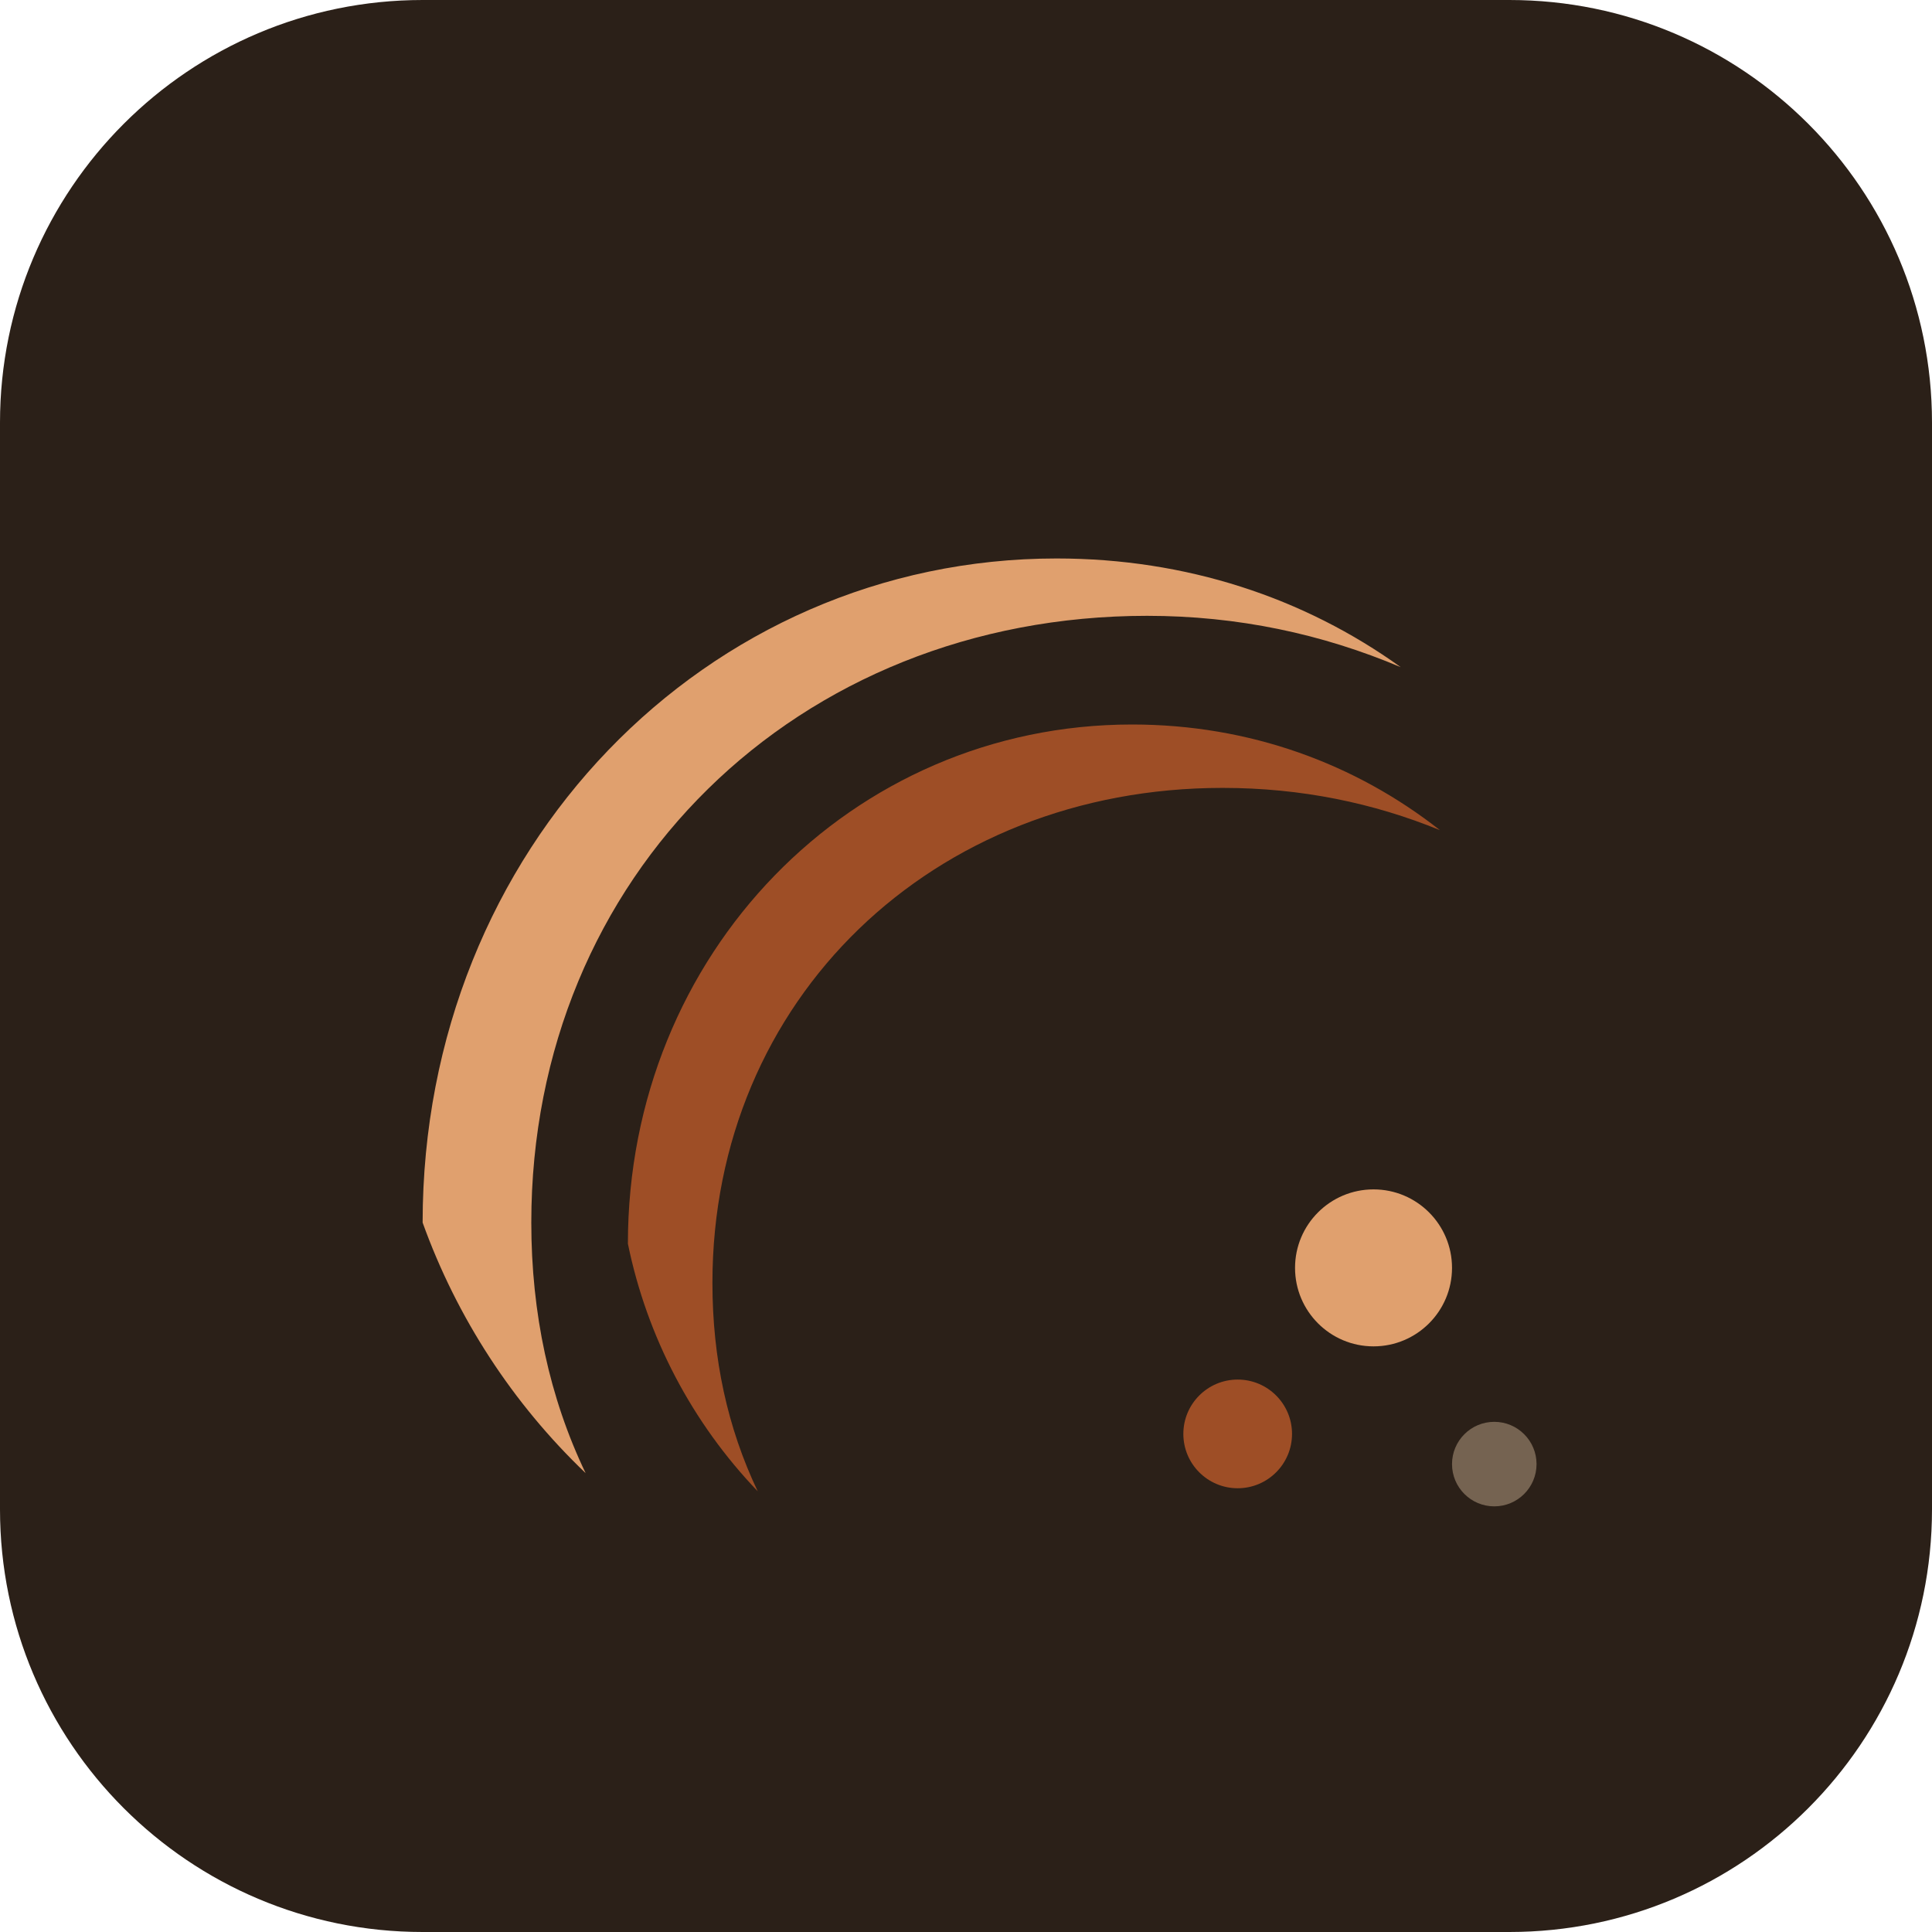
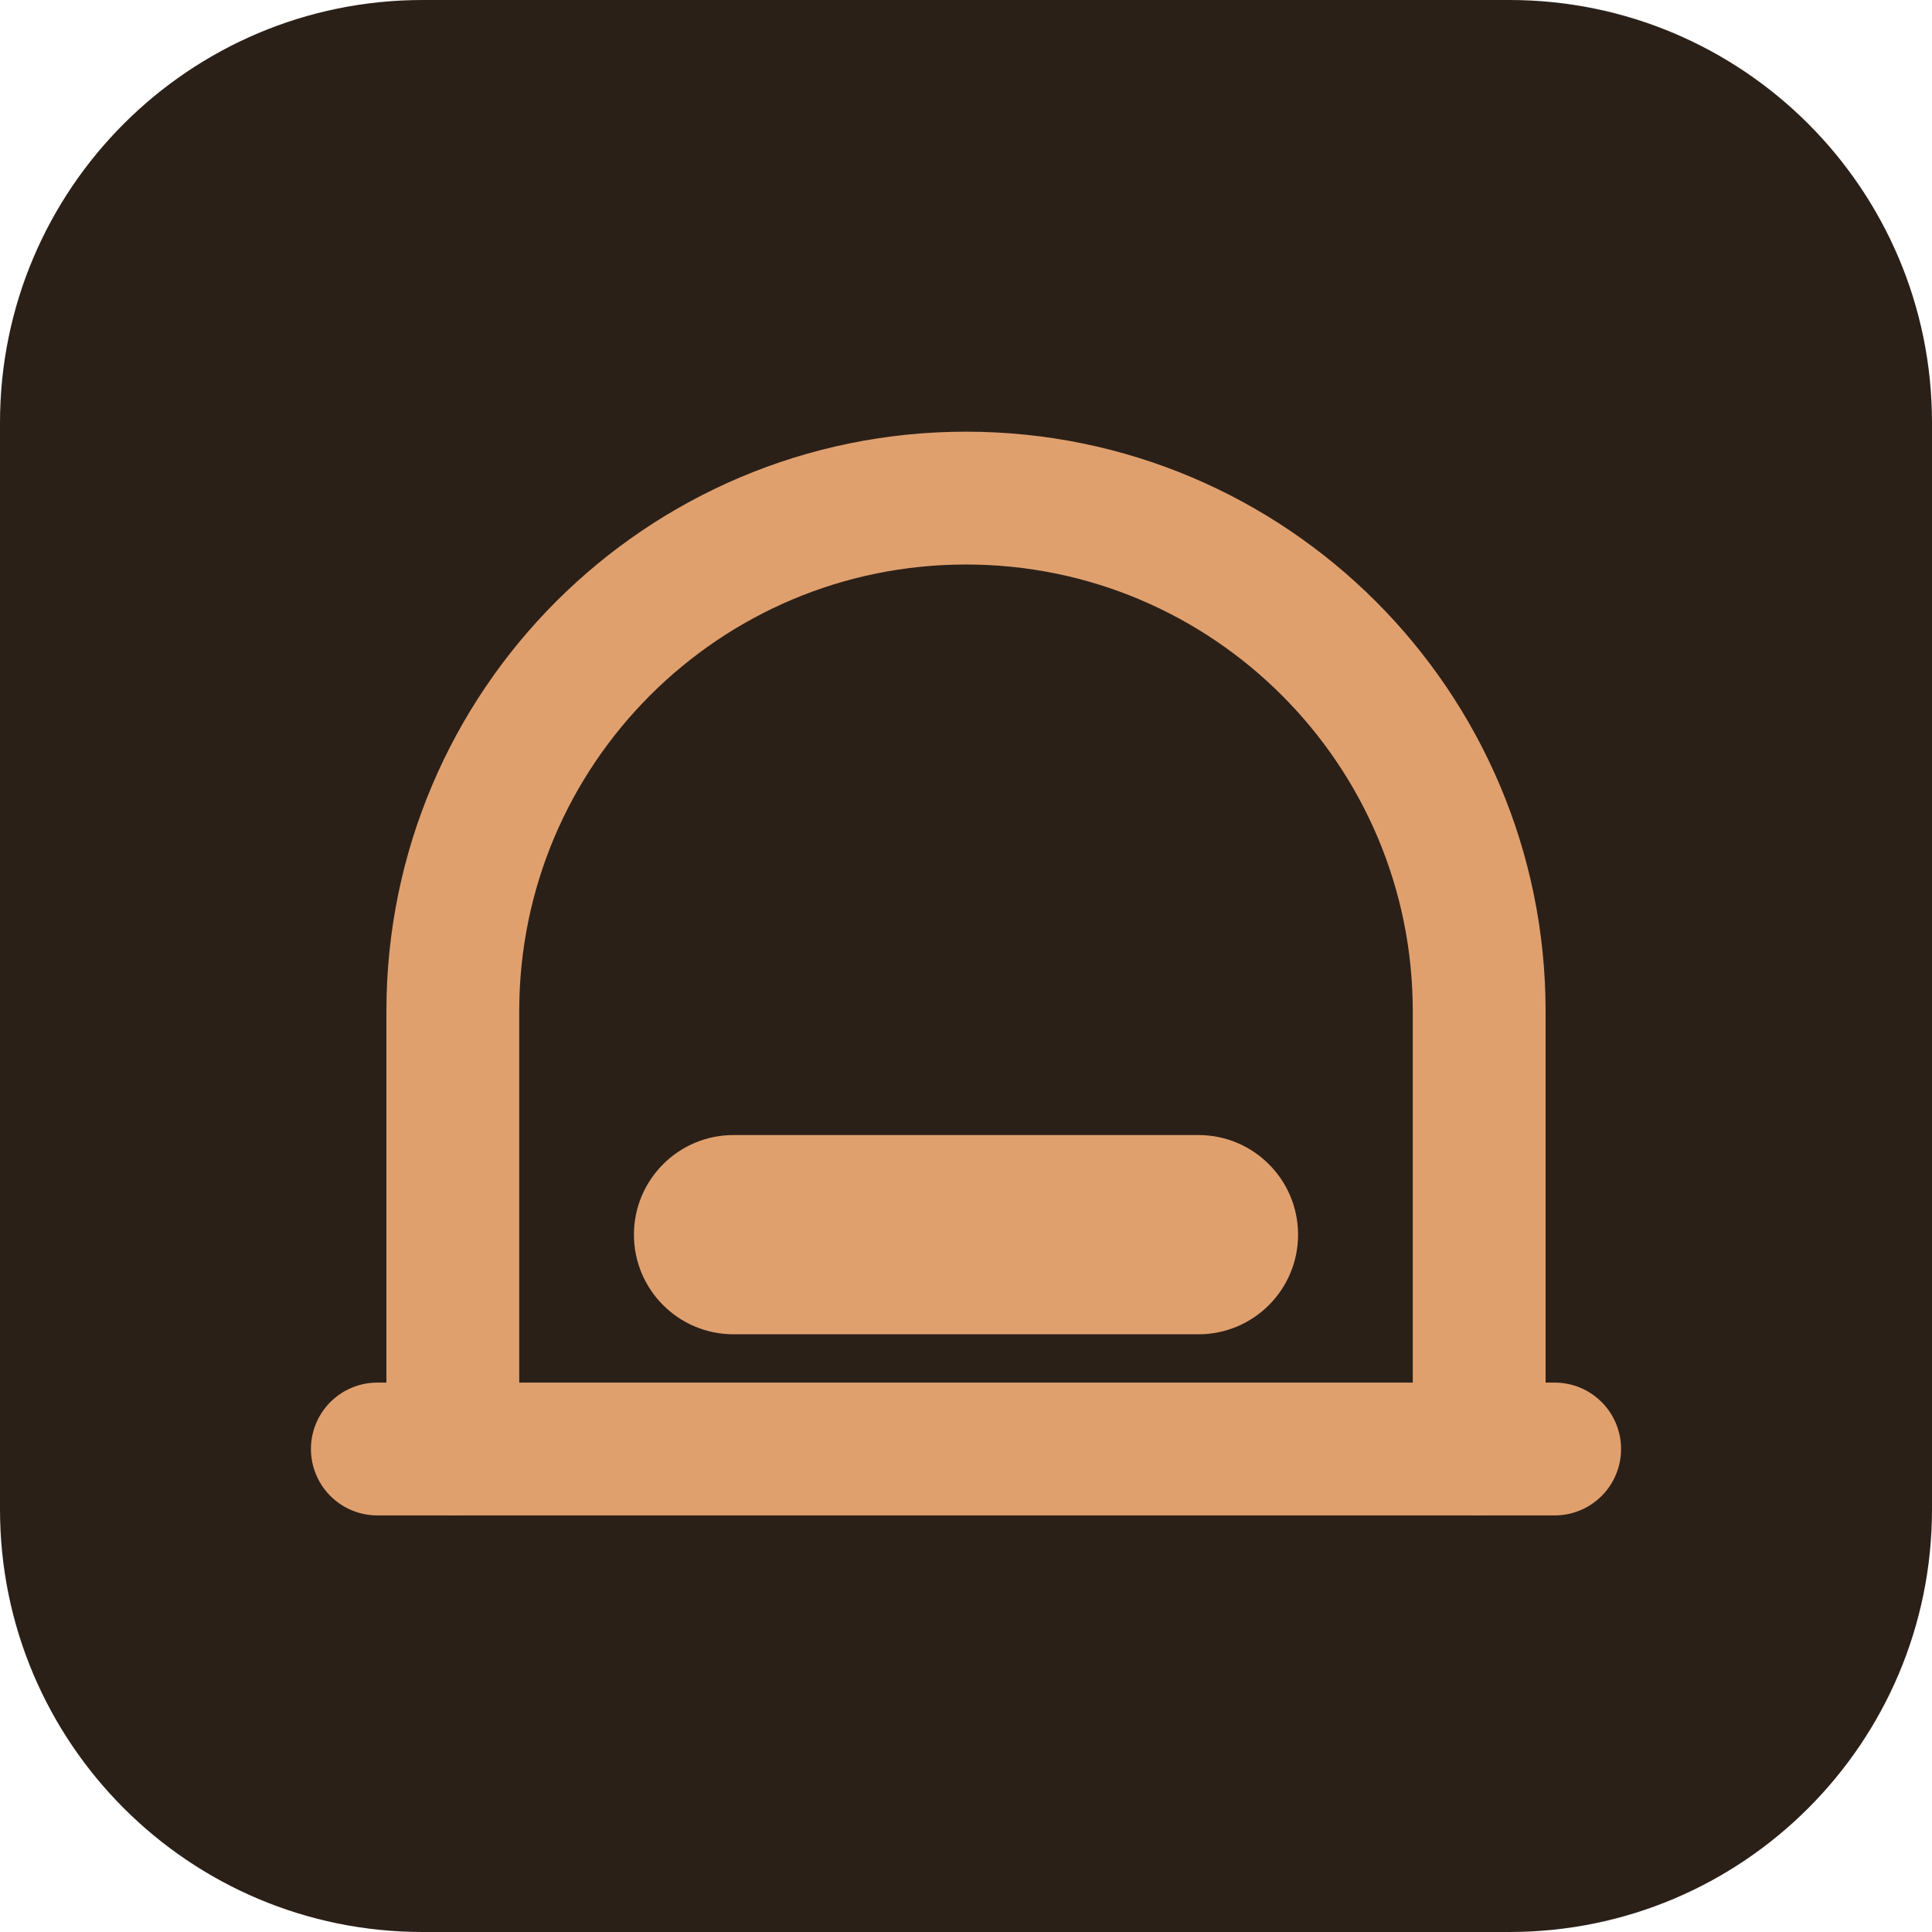
<svg xmlns="http://www.w3.org/2000/svg" viewBox="0 0 64 64" role="img" aria-label="Ariana Bakehouse">
  <rect width="64" height="64" rx="14" fill="#2B2018" />
-   <path d="M14 40.5c0-12.4 9.4-22 21-22 4.3 0 8.2 1.3 11.4 3.6-2.6-1.1-5.4-1.7-8.4-1.7-11.6 0-20.4 8.6-20.4 20.1 0 3 .6 5.8 1.8 8.3A21.6 21.6 0 0 1 14 40.5Z" fill="#E0A06E" />
-   <path d="M20.8 41.2c0-9.6 7.4-17.2 16.7-17.2 3.9 0 7.4 1.3 10.2 3.5-2.2-.9-4.6-1.4-7.2-1.4-9.6 0-16.9 7-16.9 16.4 0 2.5.5 4.8 1.5 6.9a16.7 16.7 0 0 1-4.3-8.2Z" fill="#9E4E26" />
-   <circle cx="45.5" cy="42" r="2.6" fill="#E0A06E" />
-   <circle cx="41" cy="47.5" r="1.8" fill="#9E4E26" />
-   <circle cx="49.5" cy="48.5" r="1.4" fill="#756351" />
+   <g fill="none" stroke="#E0A06E" stroke-width="4.4" stroke-linecap="round" stroke-linejoin="round">
+     <path d="M15 48V33.5A17 17 0 0 1 49 33.5V48" />
+     <path d="M12.5 48h39" />
+   </g>
+   <rect x="21" y="37.6" width="22" height="6.6" rx="3.3" fill="#E0A06E" />
</svg>
